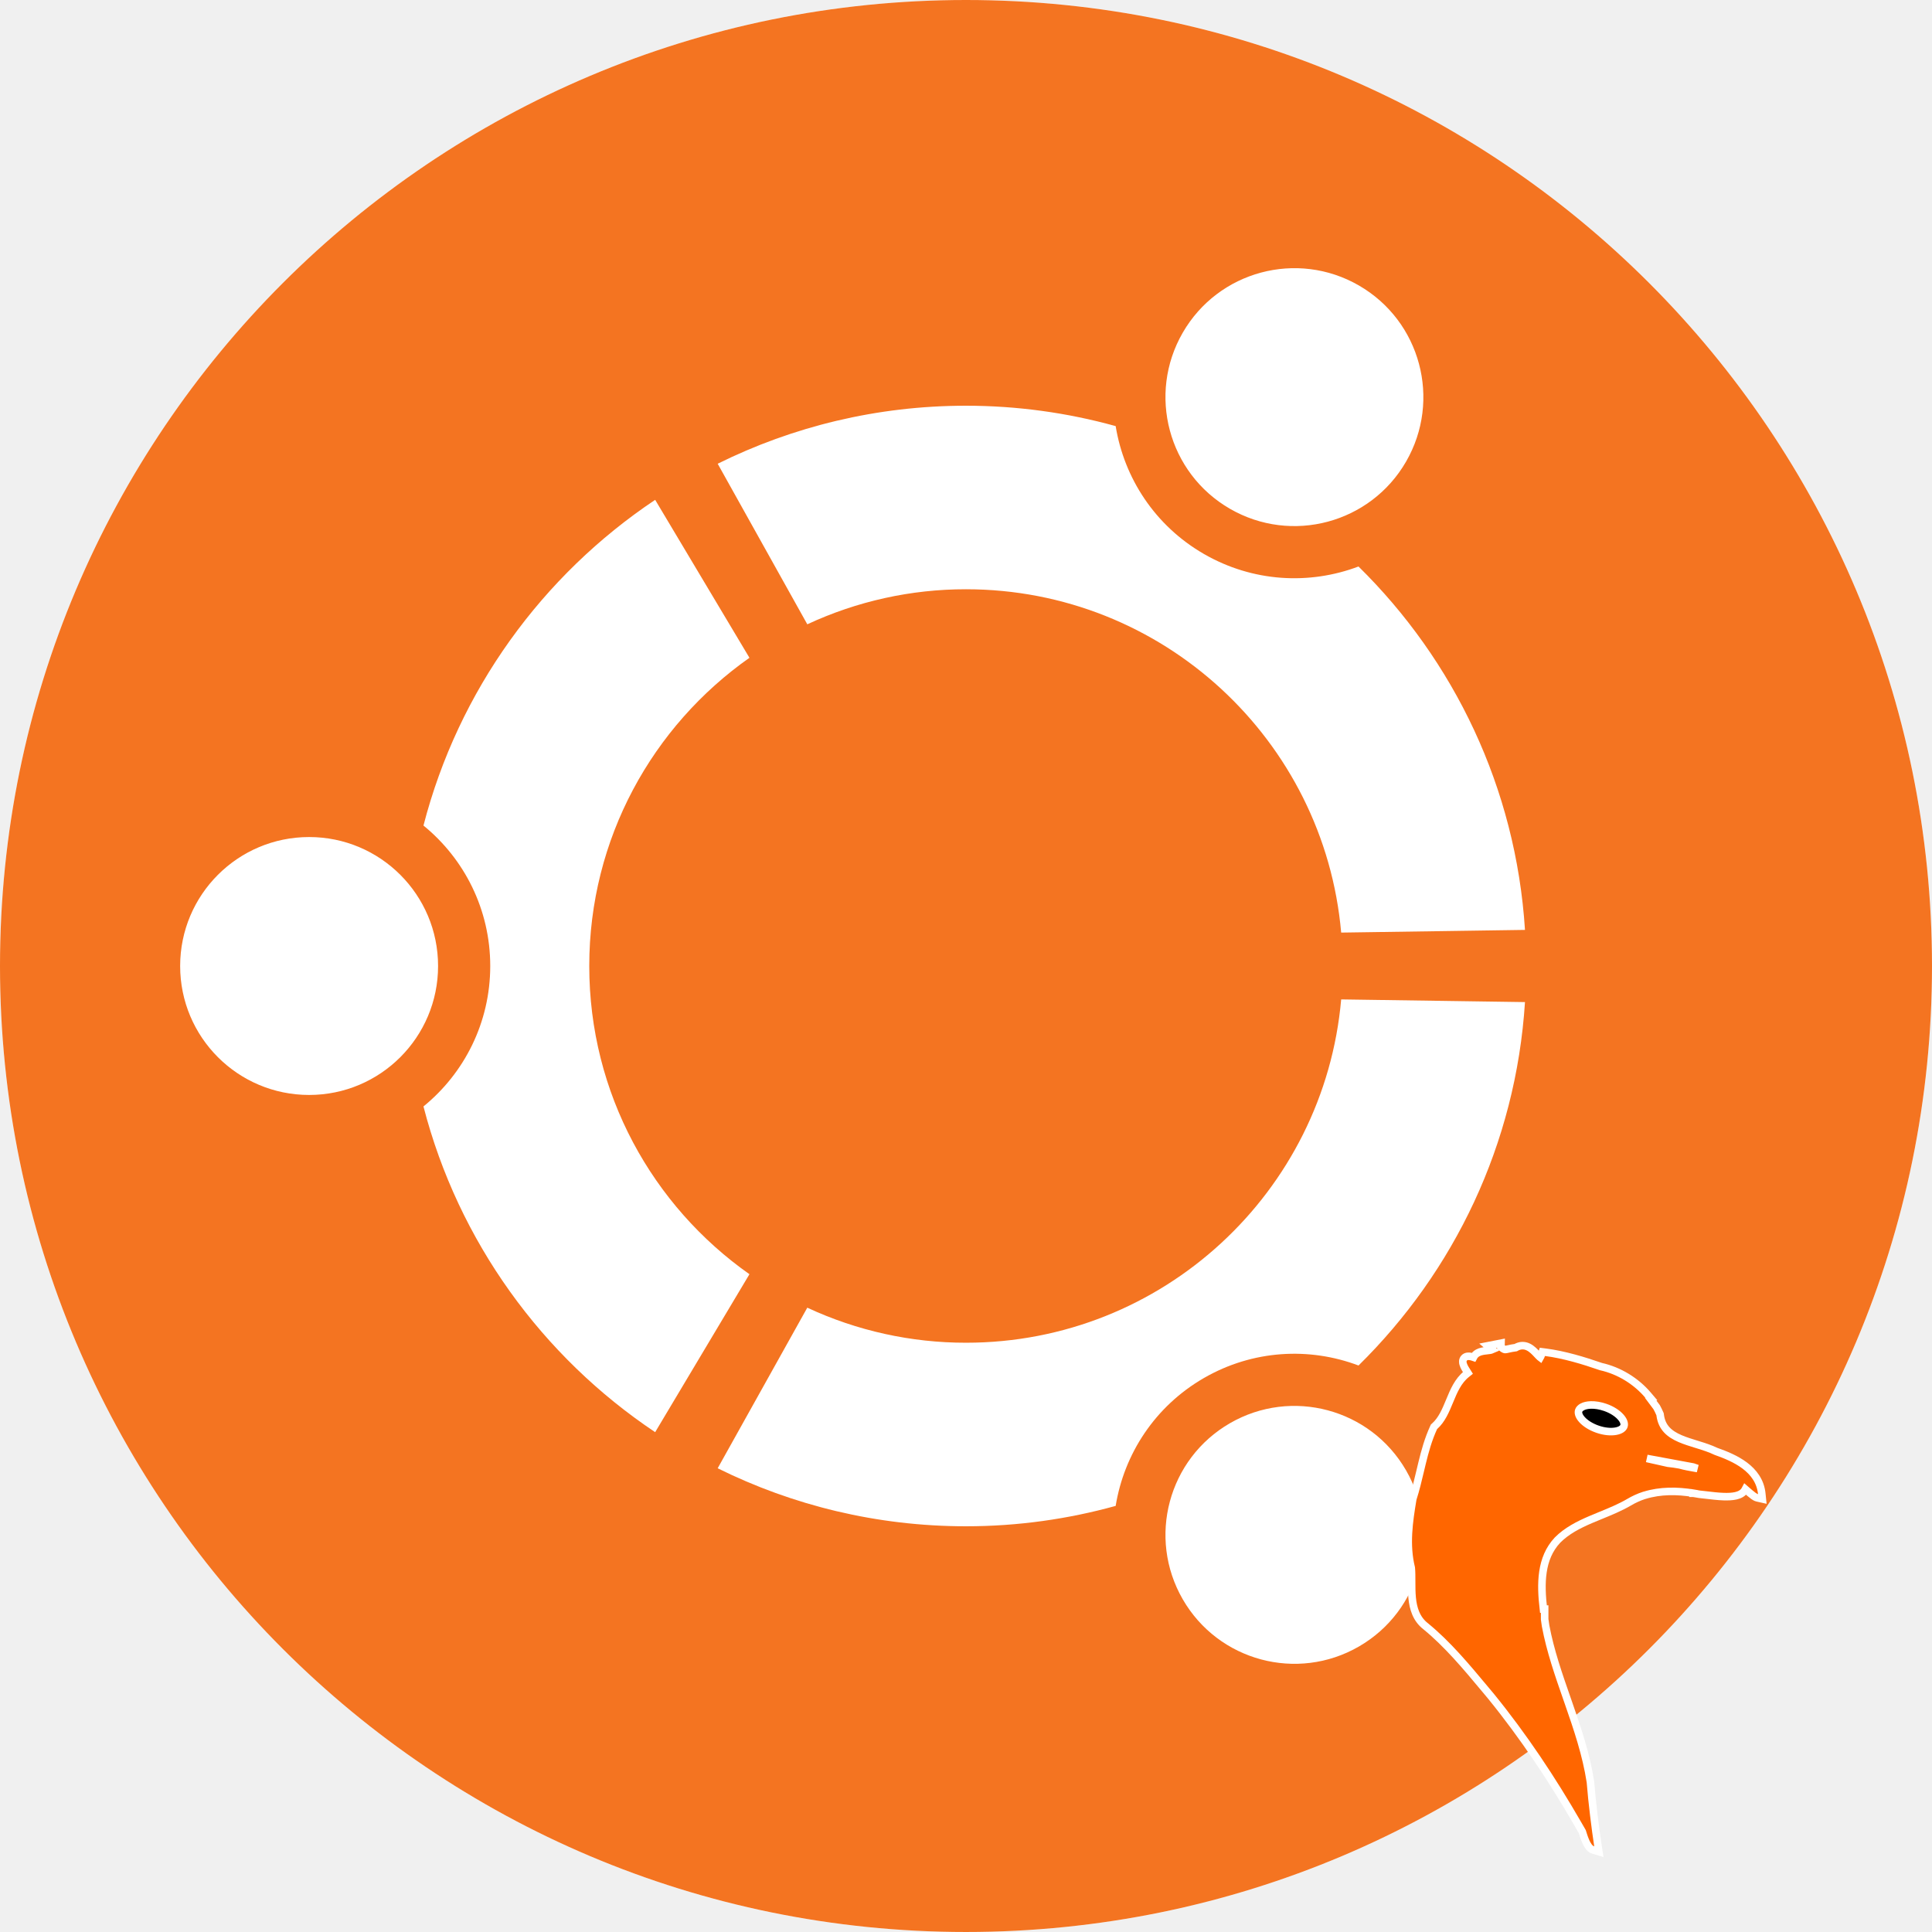
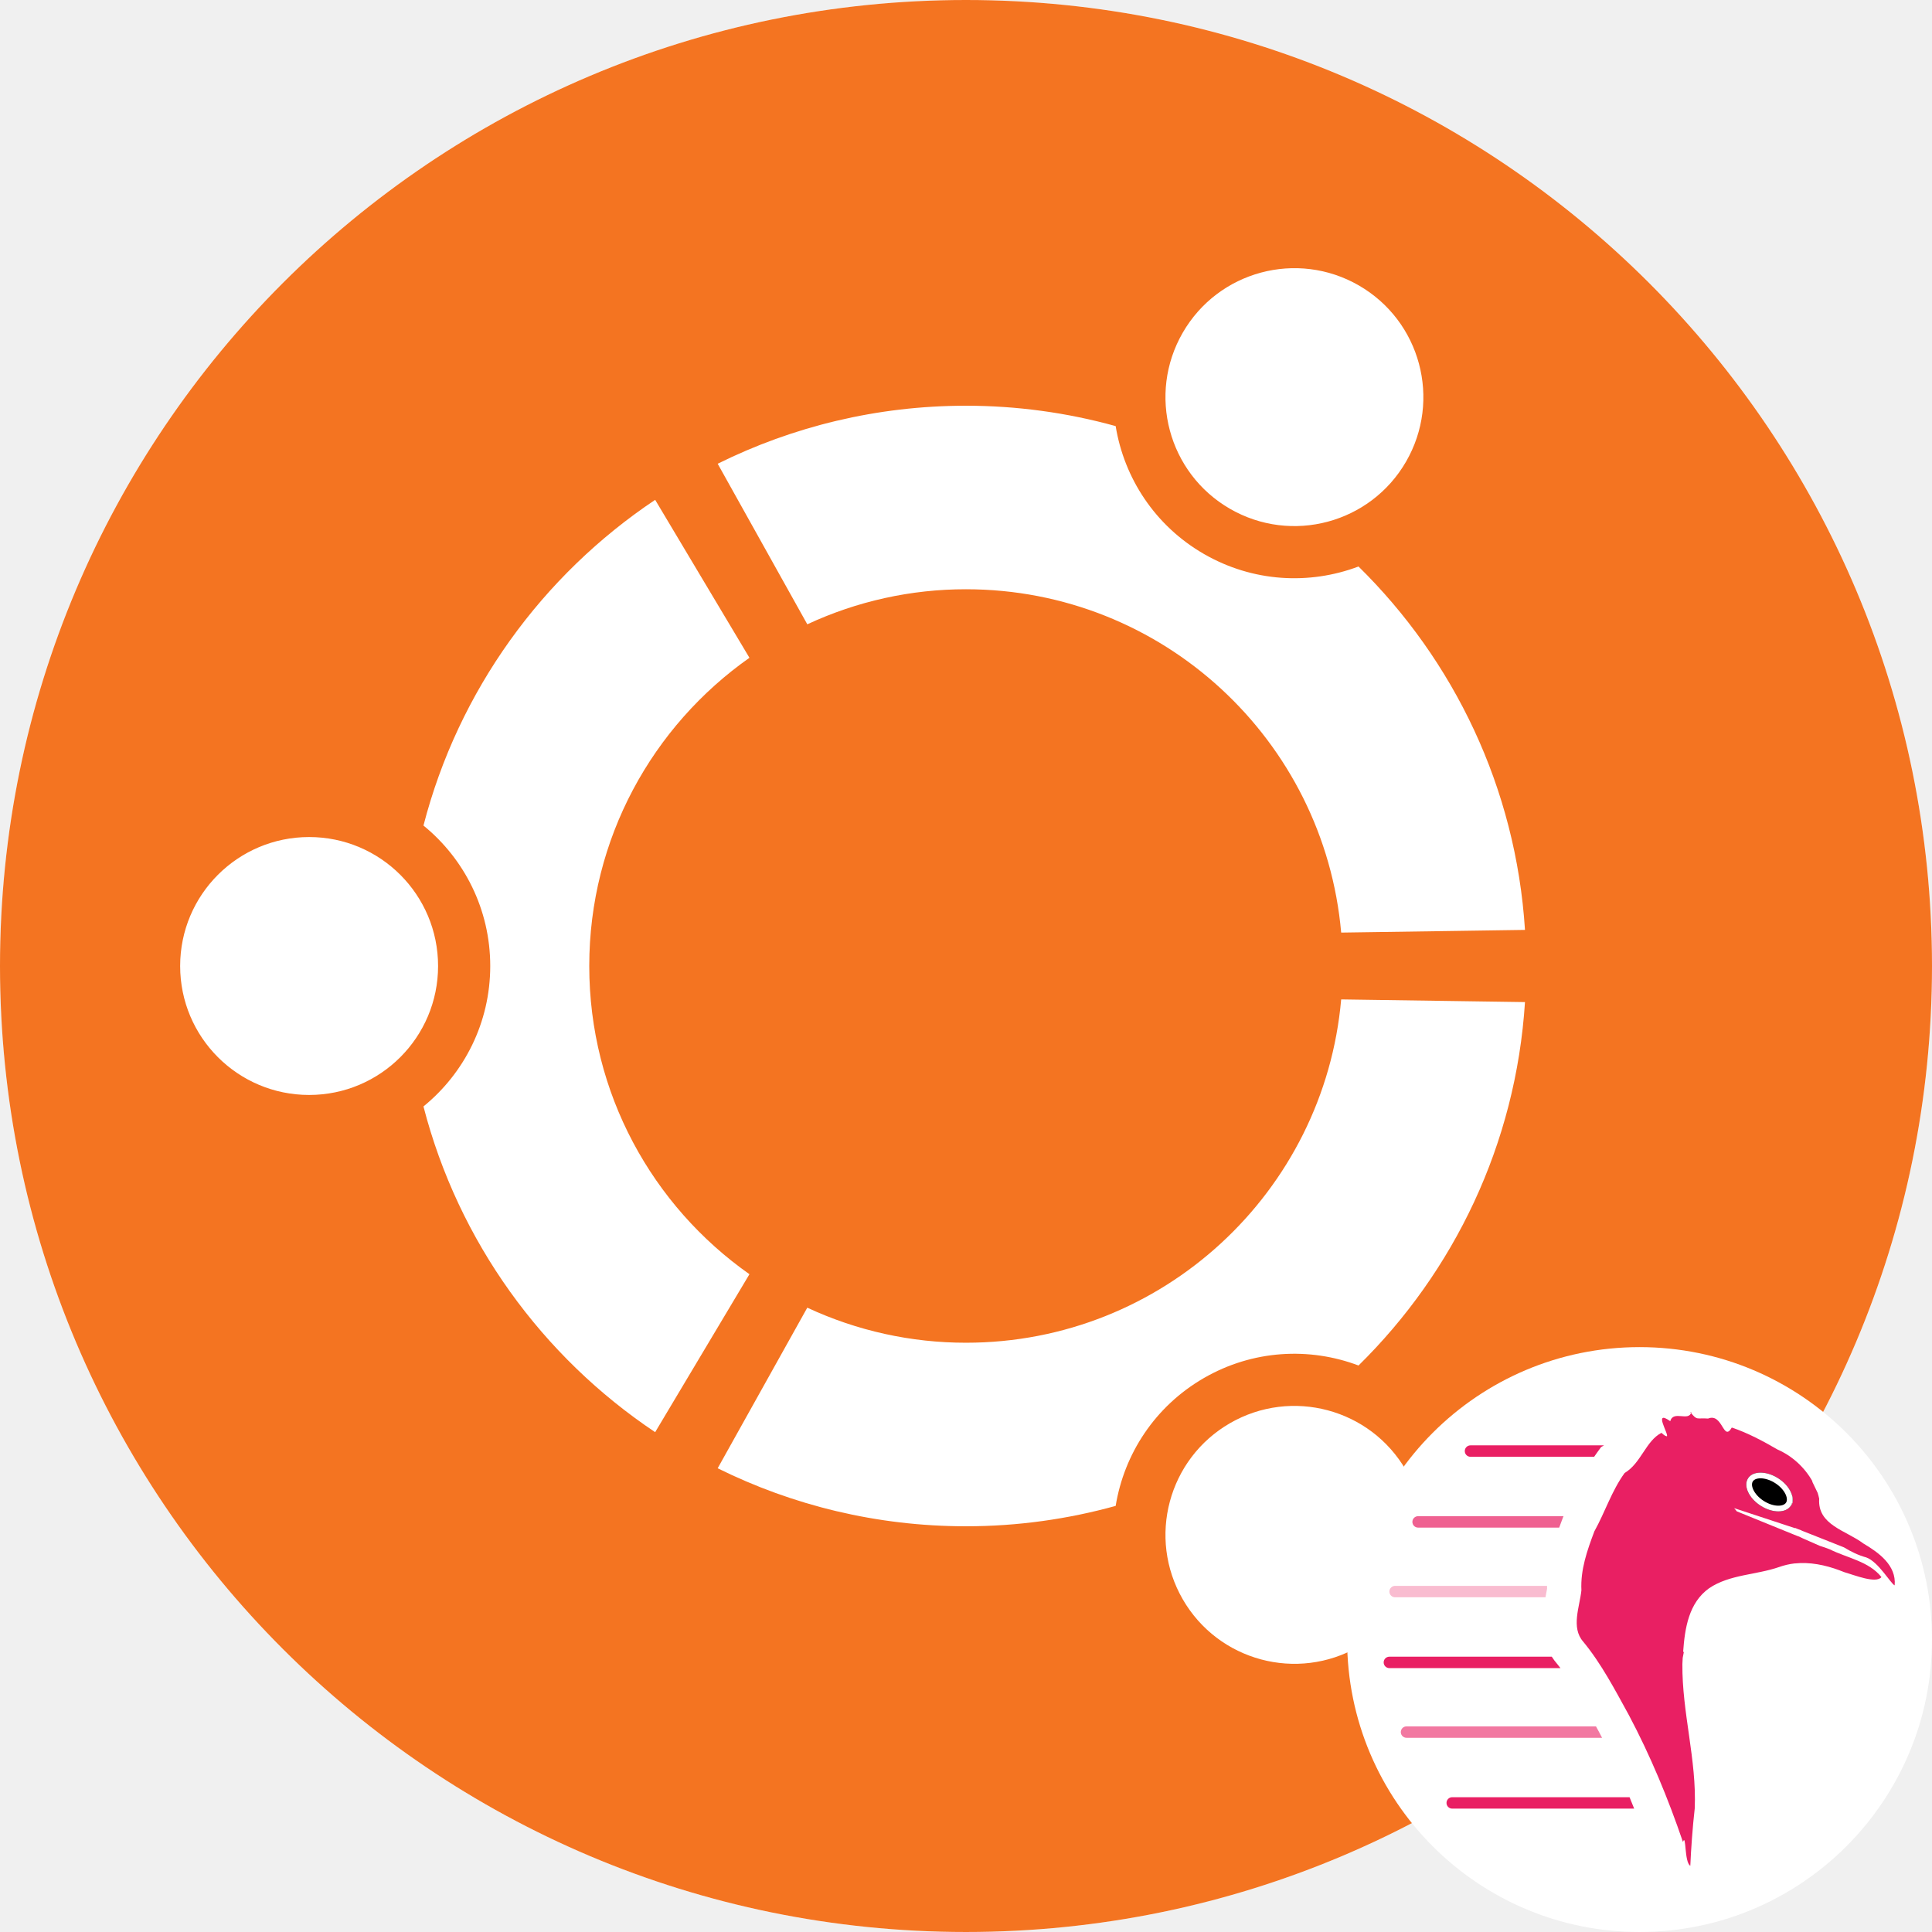
<svg xmlns="http://www.w3.org/2000/svg" width="512" height="512" fill="none">
  <circle cx="256" cy="256" r="256" fill="#fff" />
  <path d="M512 256.002c0 141.379-114.618 255.996-256.005 255.996C114.611 511.998 0 397.381 0 256.002 0 114.613 114.611 0 255.995 0 397.382 0 512 114.613 512 256.002Z" fill="#F47421" />
-   <path d="M325.947 134.832c16.346 9.44 37.243 3.841 46.676-12.5 9.438-16.348 3.844-37.243-12.504-46.681-16.344-9.435-37.239-3.837-46.677 12.51-9.435 16.342-3.838 37.236 12.505 46.671Zm-69.95 221.006a99.448 99.448 0 0 1-42.057-9.289l-23.748 42.558c19.837 9.822 42.17 15.372 65.805 15.372 13.746 0 27.036-1.905 39.667-5.402 2.234-13.727 10.385-26.379 23.38-33.883 12.972-7.489 27.985-8.231 40.98-3.32 25.272-24.85 41.717-58.659 44.111-96.311l-48.71-.709c-4.483 51.001-47.269 90.984-99.428 90.984Zm0-199.679c52.159 0 94.945 39.991 99.428 90.986l48.71-.711c-2.397-37.648-18.842-71.458-44.118-96.306-12.993 4.908-28.004 4.164-40.978-3.327-12.993-7.501-21.142-20.151-23.377-33.88a148.51 148.51 0 0 0-39.665-5.4c-23.635 0-45.966 5.548-65.802 15.374l23.747 42.553a99.417 99.417 0 0 1 42.055-9.289Zm-99.837 99.839c0-33.778 16.786-63.611 42.452-81.677l-24.986-41.858c-29.91 19.985-52.161 50.533-61.402 86.316 10.796 8.799 17.694 22.2 17.694 37.223 0 15.021-6.899 28.421-17.696 37.219 9.24 35.785 31.491 66.333 61.402 86.318l24.988-41.86c-25.666-18.064-42.452-47.898-42.452-81.681Zm169.792 121.165c-16.348 9.438-21.945 30.331-12.509 46.672 9.439 16.348 30.331 21.949 46.679 12.511 16.343-9.437 21.943-30.331 12.504-46.678-9.435-16.339-30.331-21.94-46.674-12.505ZM81.921 221.825c-18.88 0-34.179 15.297-34.179 34.177 0 18.875 15.299 34.173 34.179 34.173 18.873 0 34.173-15.298 34.173-34.173 0-18.88-15.3-34.177-34.173-34.177Z" fill="#fff" />
-   <g clip-path="url(#a)">
-     <path d="M425.371 382.145c5.016 0 9.082-3.592 9.082-8.023 0-4.431-4.066-8.022-9.082-8.022-5.016 0-9.082 3.591-9.082 8.022s4.066 8.023 9.082 8.023Z" fill="#000" />
-     <path d="m397.759 356.995.027-1.041-1.223.239-.282.055-2.034.397 1.2 1.024c-.327.145-.801.198-1.535.279l-.011.001c-.644.072-1.53.171-2.259.567a2.715 2.715 0 0 0-1.152 1.172 5.726 5.726 0 0 0-.818-.218c-.431-.075-1.154-.125-1.653.414-.504.546-.367 1.245-.281 1.557.105.387.304.796.508 1.164.218.395.493.831.76 1.245l-.375.299c-2.264 1.804-3.397 4.542-4.431 7.043l-.028.066c-1.081 2.614-2.084 5.018-3.992 6.72l-.156.138-.087.189c-1.423 3.082-2.301 6.275-3.073 9.44-.175.72-.345 1.436-.514 2.15-.58 2.449-1.151 4.862-1.924 7.255l-.022.07-.013.073c-.989 5.926-1.906 12.062-.392 18.23.096 1.103.096 2.307.097 3.598v.13c0 1.35.004 2.783.139 4.178.268 2.783 1.072 5.617 3.6 7.56 5.798 4.759 10.722 10.662 15.635 16.551.566.68 1.133 1.359 1.7 2.036 8.589 10.564 16.163 21.964 22.94 33.721l1.209 2.097c.264.865.576 1.824.938 2.636.207.466.449.925.731 1.303.268.359.661.764 1.209.93l1.52.46-.242-1.57c-.679-4.407-1.561-11.418-1.989-16.855l-.003-.037-.006-.036c-1.112-7.25-3.449-14.13-5.811-20.906l-.347-.994c-2.253-6.453-4.475-12.822-5.721-19.461-.041-.296-.085-.595-.128-.89v-.004c-.042-.28-.082-.557-.12-.832v-2.708h-.33c-.776-6.729-.788-13.461 3.732-18.287 2.452-2.468 5.529-4.041 8.858-5.466.828-.355 1.677-.701 2.534-1.052 2.541-1.038 5.159-2.108 7.542-3.498l.005-.003a20.169 20.169 0 0 1 4.009-1.828c.045-.007.097-.018.154-.035 4.133-1.275 8.585-1.247 12.986-.531l.161-.987-.165.986h.001l.003.001.013.003.046.009c.031.007.092.021.154.031l.302.05c.32.052.633.104.928.161l.051.01.052.005c.502.045 1.125.119 1.814.201 1.402.168 3.078.368 4.577.419 1.139.038 2.283-.002 3.249-.226.939-.218 1.934-.662 2.435-1.62l.069-.13.267.232c.319.278.624.542.924.795.348.294.679.563.973.771.258.182.613.413.982.496l1.356.305-.142-1.382c-.342-3.347-2.194-5.741-4.533-7.49-2.3-1.72-5.128-2.863-7.607-3.74-1.511-.729-3.186-1.264-4.801-1.764l-.4-.123c-1.516-.468-2.97-.917-4.296-1.489-1.435-.62-2.647-1.355-3.553-2.34-.891-.969-1.528-2.226-1.746-3.974l-.019-.15-.062-.137-.043-.096c-.227-.505-.474-1.055-.777-1.593l-.032-.057-.039-.053-1.529-2.038.154-.077-.824-.972c-3.206-3.784-7.703-6.532-12.507-7.603-4.567-1.58-9.759-3.167-14.716-3.802l-.811-.104-.263.775c-.12.354-.225.577-.304.711a2.007 2.007 0 0 1-.112-.094c-.212-.186-.444-.436-.744-.757l-.003-.003-.029-.032c-.549-.589-1.309-1.405-2.235-1.866a3.427 3.427 0 0 0-1.697-.381c-.565.025-1.126.198-1.678.52-.8.104-1.39.232-1.846.335l-.004.001c-.531.12-.746.169-.928.171-.165.001-.357-.018-1.147-.643Zm47.344 31.21a36.631 36.631 0 0 0-3.061-.439l-5.348-1.197-.25-.064 12.241 2.265c.383.142.771.278 1.162.407l-.444-.075c-1.463-.248-2.874-.51-4.214-.878l-.043-.011-.043-.008Zm-9.7 8.093h-.002.002Zm-13.783-23.97c1.116-.03 2.422.176 3.769.639 1.784.617 3.211 1.563 4.088 2.544.904 1.01 1.08 1.865.885 2.428-.194.559-.862 1.121-2.207 1.352-1.304.225-3.018.081-4.804-.54-1.791-.623-3.219-1.558-4.095-2.526-.899-.993-1.076-1.835-.88-2.406.248-.718 1.287-1.439 3.244-1.491Z" fill="#F60" stroke="#fff" stroke-width="2" />
-   </g>
-   <defs>
-     <clipPath id="a">
-       <path fill="#fff" transform="translate(340 344)" d="M0 0h155v155H0z" />
-     </clipPath>
-   </defs>
+   <path d="M325.947 134.832c16.346 9.44 37.243 3.841 46.676-12.5 9.438-16.348 3.844-37.243-12.504-46.681-16.344-9.435-37.239-3.837-46.677 12.51-9.435 16.342-3.838 37.236 12.505 46.671Zm-69.95 221.006a99.448 99.448 0 0 1-42.057-9.289l-23.748 42.558c19.837 9.822 42.17 15.372 65.805 15.372 13.746 0 27.036-1.905 39.667-5.402 2.234-13.727 10.385-26.379 23.38-33.883 12.972-7.489 27.985-8.231 40.98-3.32 25.272-24.85 41.717-58.659 44.111-96.311l-48.71-.709c-4.483 51.001-47.269 90.984-99.428 90.984Zm0-199.679c52.159 0 94.945 39.991 99.428 90.986l48.71-.711c-2.397-37.648-18.842-71.458-44.118-96.306-12.993 4.908-28.004 4.164-40.978-3.327-12.993-7.501-21.142-20.151-23.377-33.88a148.51 148.51 0 0 0-39.665-5.4c-23.635 0-45.966 5.548-65.802 15.374l23.747 42.553a99.417 99.417 0 0 1 42.055-9.289Zm-99.837 99.839c0-33.778 16.786-63.611 42.452-81.677l-24.986-41.858c-29.91 19.985-52.161 50.533-61.402 86.316 10.796 8.799 17.694 22.2 17.694 37.223 0 15.021-6.899 28.421-17.696 37.219 9.24 35.785 31.491 66.333 61.402 86.318l24.988-41.86c-25.666-18.064-42.452-47.898-42.452-81.681Zm169.792 121.165c-16.348 9.438-21.945 30.331-12.509 46.672 9.439 16.348 30.331 21.949 46.679 12.511 16.343-9.437 21.943-30.332 12.504-46.678-9.435-16.339-30.331-21.94-46.674-12.505ZM81.921 221.825c-18.88 0-34.179 15.297-34.179 34.177 0 18.875 15.299 34.173 34.179 34.173 18.873 0 34.173-15.298 34.173-34.173 0-18.88-15.3-34.177-34.173-34.177Z" fill="#fff" />
+   <circle cx="434.5" cy="434.5" r="77.5" fill="#fff" />
+   <path d="M425.077 383.035h-35.382a1.513 1.513 0 0 0 0 3.028h32.771c.234-.348.476-.694.726-1.039l1.108-1.53.777-.459Z" fill="#E91F63" />
+   <path d="M414.021 402.627c-.263.699-.54 1.435-.82 2.205H375.77a1.514 1.514 0 0 1 0-3.027h38.595l-.109.196-.235.626Z" fill="#E91F63" fill-opacity=".7" />
+   <path d="M409.981 420.271h-40.266a1.514 1.514 0 0 0 0 3.028h39.851l.025-.131.009-.045c.188-.955.311-1.593.388-2.094a32.024 32.024 0 0 1-.007-.758Z" fill="#E91F63" fill-opacity=".3" />
+   <path d="M411.238 439.041h-43.037a1.513 1.513 0 0 0 0 3.027h45.341a48.126 48.126 0 0 0-.91-1.146 15.72 15.72 0 0 1-1.394-1.881Z" fill="#E91F63" />
+   <path d="M422.95 457.508h-50.208a1.513 1.513 0 0 0 0 3.027h51.827c-.299-.577-.6-1.152-.904-1.726l-.715-1.301Z" fill="#E91F63" fill-opacity=".6" />
+   <path d="M431.847 476.277h-46.995a1.514 1.514 0 0 0 0 3.028h48.221c-.401-1.013-.81-2.022-1.226-3.028ZM448.208 374.214c-.594 2.65-4.774-.583-5.567 2.416-4.681-3.297-.287 3.568-.907 4.002l-.037-.007-.372-.113c-.231-.137-.561-.362-1.029-.795-4.15 2.151-5.404 8.069-9.75 10.636-3.452 4.764-5.167 10.326-8.025 15.473-1.903 5.057-3.702 10.134-3.432 15.619-.448 4.333-2.816 9.88.477 13.611 4.823 5.851 8.423 12.775 12.089 19.435 5.731 10.792 10.419 22.137 14.341 33.647.902-2.5.33 5.446 1.954 6.309.165-3.997.604-10.315 1.171-15.18.546-12.904-3.392-25.427-3.271-38.289.031-.537.053-1.091.085-1.638l.307-1.556-.19-.038c.446-6.278 1.481-12.972 6.866-16.837 5.451-3.689 12.452-3.51 18.54-5.621a18.85 18.85 0 0 1 4.132-.967c.011-.001.027.009.038.008 4.024-.424 8.066.41 11.88 1.827.057.021.126.054.182.075.347.131.723.268 1.065.407 2.831.824 8.409 3.097 9.848 1.308-3.308-4.176-9.096-5.063-13.709-7.361a31.505 31.505 0 0 0-2.588-.904l-4.545-2.001-1.119-.536-.007.038-16.373-6.661a8.24 8.24 0 0 0-.702-.848l16.133 5.312.015-.076c.558.245 1.116.465 1.691.649l-.007.038 11.272 4.469c1.87 1.152 3.912 2.135 5.904 2.666 3.237 1.142 6.501 6.953 7.535 7.409.496-5.347-4.269-8.723-8.309-11.111-4.584-3.467-12.179-4.862-11.687-11.852-.12-.517-.237-1.033-.405-1.545l-1.453-3.015.084-.023c-2.072-3.717-5.411-6.775-9.274-8.458-3.727-2.175-7.956-4.435-12.117-5.823-2.268 3.949-2.379-3.955-6.276-2.381-3.099-.238-2.843.644-4.715-1.718h.257Zm19.324 16.692c1.102.187 2.313.635 3.492 1.319 3.127 1.821 4.833 4.704 3.822 6.438-1.011 1.733-4.38 1.651-7.506-.178-3.126-1.828-4.843-4.655-3.83-6.401.632-1.087 2.188-1.489 4.022-1.178Z" fill="#E91F63" />
+   <path d="M466.591 399.038c3.134 2.005 6.718 2.001 8.004-.009 1.286-2.01-.212-5.265-3.347-7.27-3.134-2.005-6.717-2.001-8.003.009-1.286 2.01.212 5.265 3.346 7.27Z" fill="#000" />
+   <path fill-rule="evenodd" clip-rule="evenodd" d="M471.284 399.026c1.138-.001 1.765-.39 2.036-.812.27-.423.36-1.156-.116-2.189-.467-1.015-1.411-2.121-2.771-2.991-1.36-.87-2.76-1.264-3.878-1.263-1.137.002-1.765.39-2.035.813-.27.422-.36 1.155.116 2.188.467 1.015 1.411 2.121 2.771 2.991 1.36.87 2.76 1.264 3.877 1.263Zm3.311.003c-1.286 2.01-4.87 2.014-8.004.009-3.134-2.005-4.632-5.26-3.346-7.27 1.286-2.01 4.869-2.014 8.003-.009 3.135 2.005 4.633 5.26 3.347 7.27Z" fill="#fff" />
</svg>
